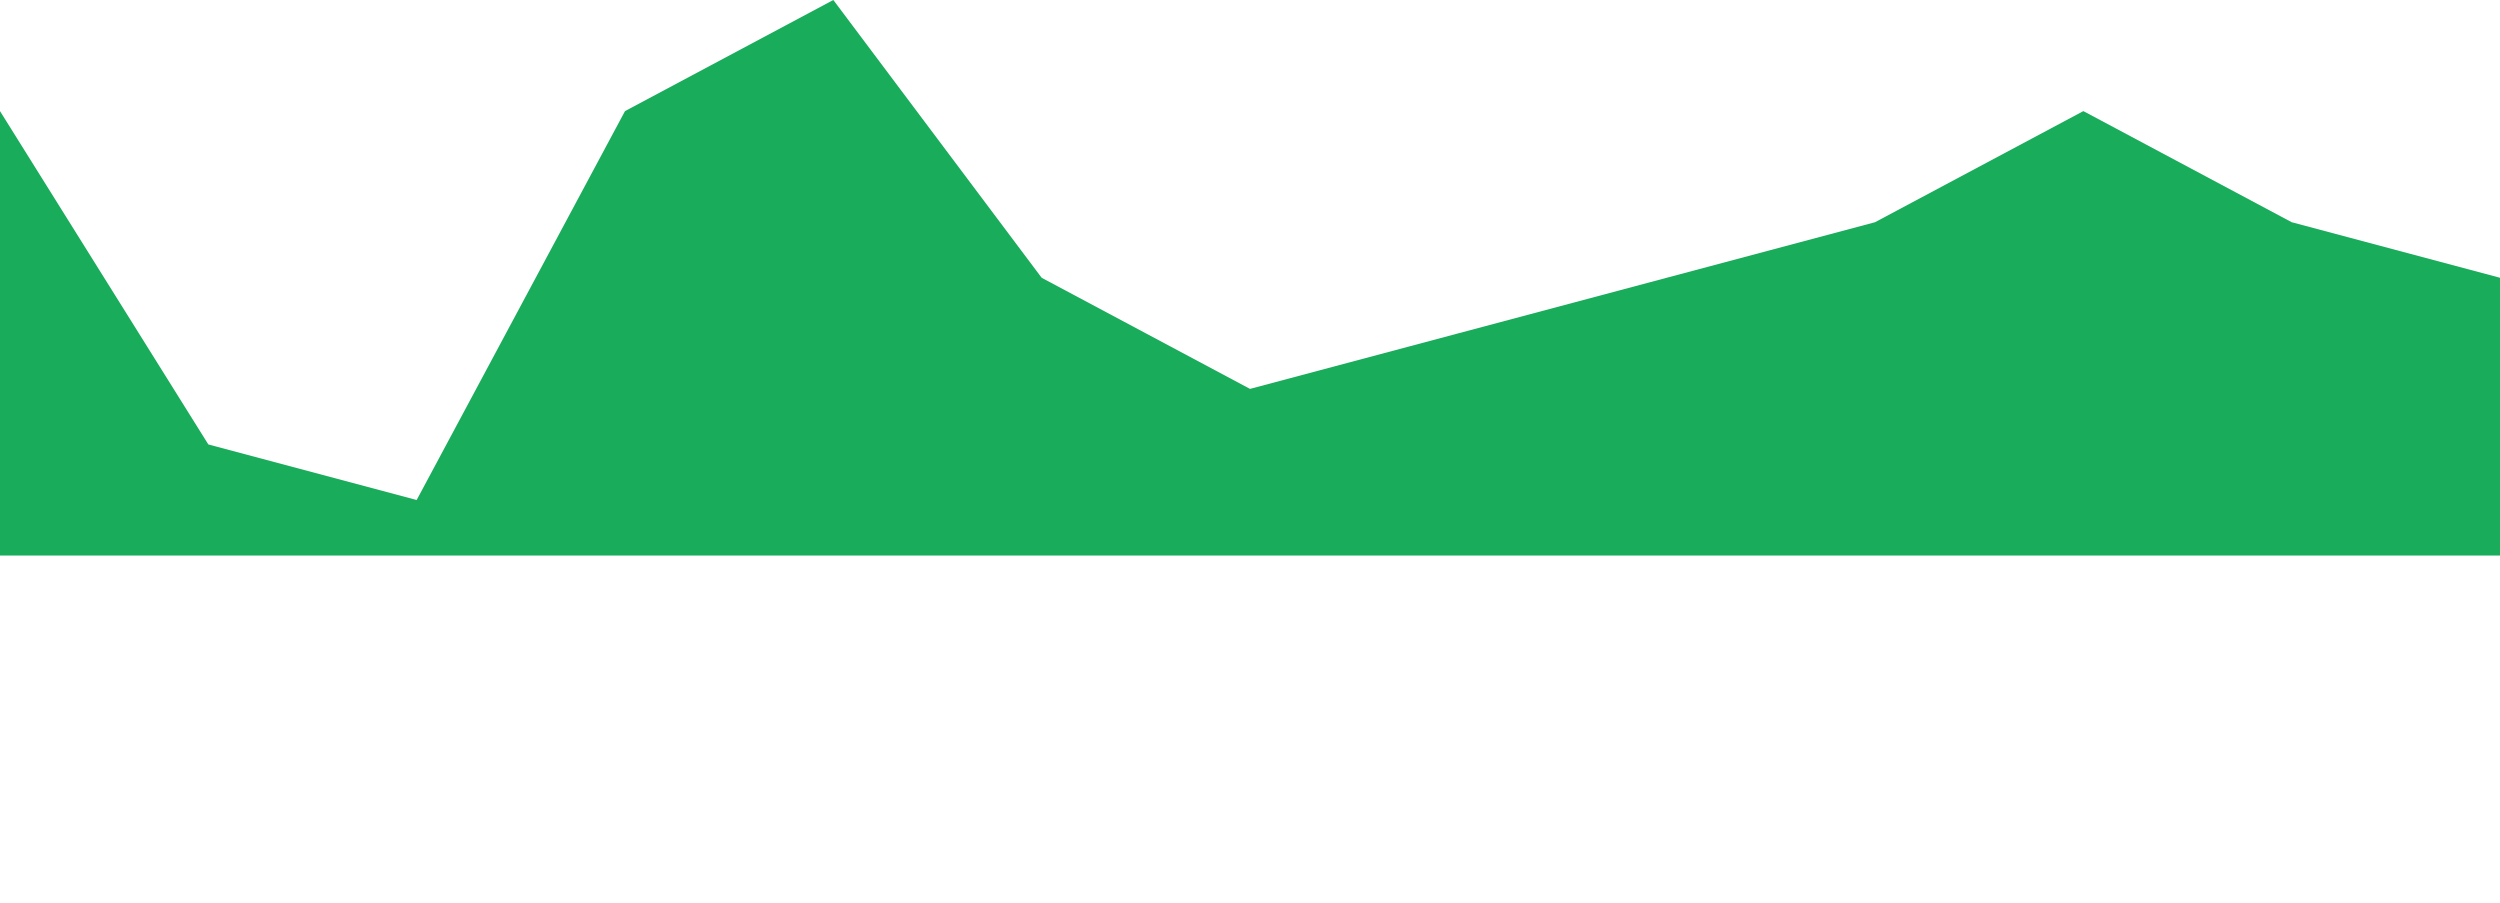
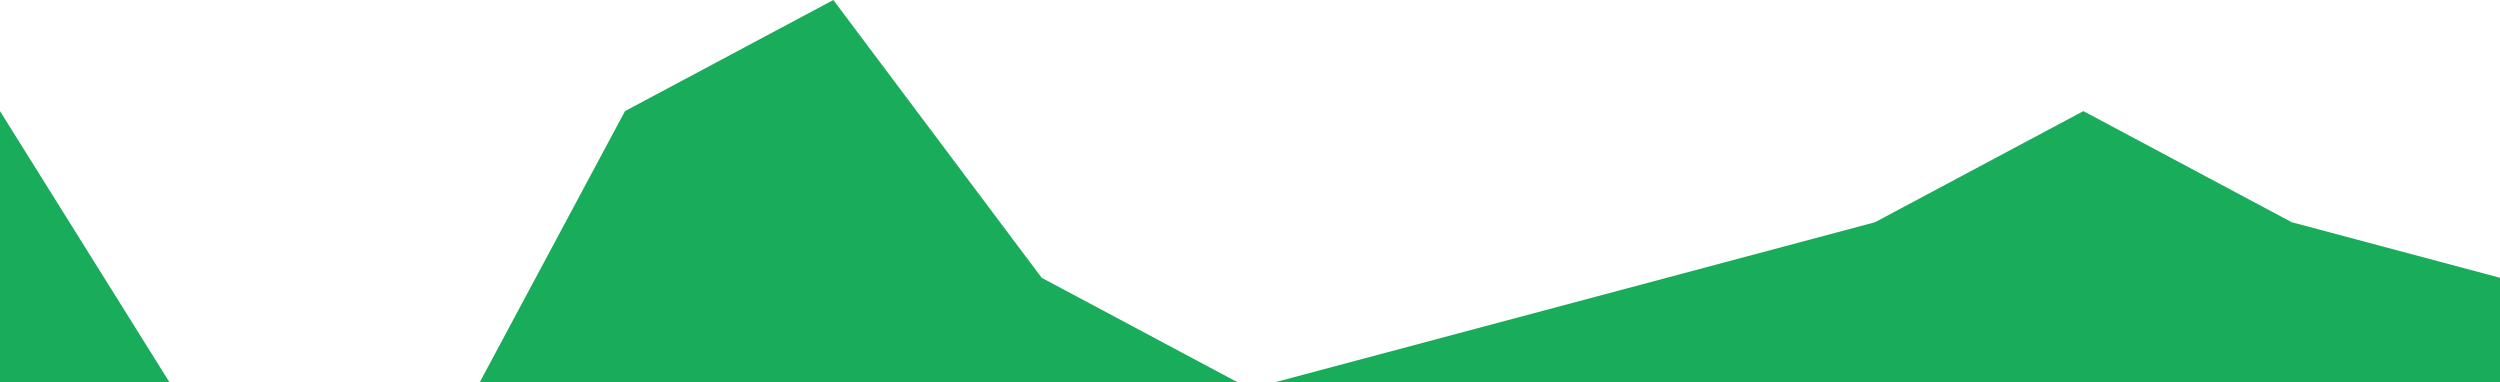
- <svg xmlns="http://www.w3.org/2000/svg" viewBox="0 0 1440 520">
+ <svg xmlns="http://www.w3.org/2000/svg" viewBox="0 0 1440 220">
  <path fill="#19ac5b" fill-opacity="1" d="M0,64L120,256L240,288L360,64L480,0L600,160L720,224L840,192L960,160L1080,128L1200,64L1320,128L1440,160L1440,320L1320,320L1200,320L1080,320L960,320L840,320L720,320L600,320L480,320L360,320L240,320L120,320L0,320Z" />
</svg>
